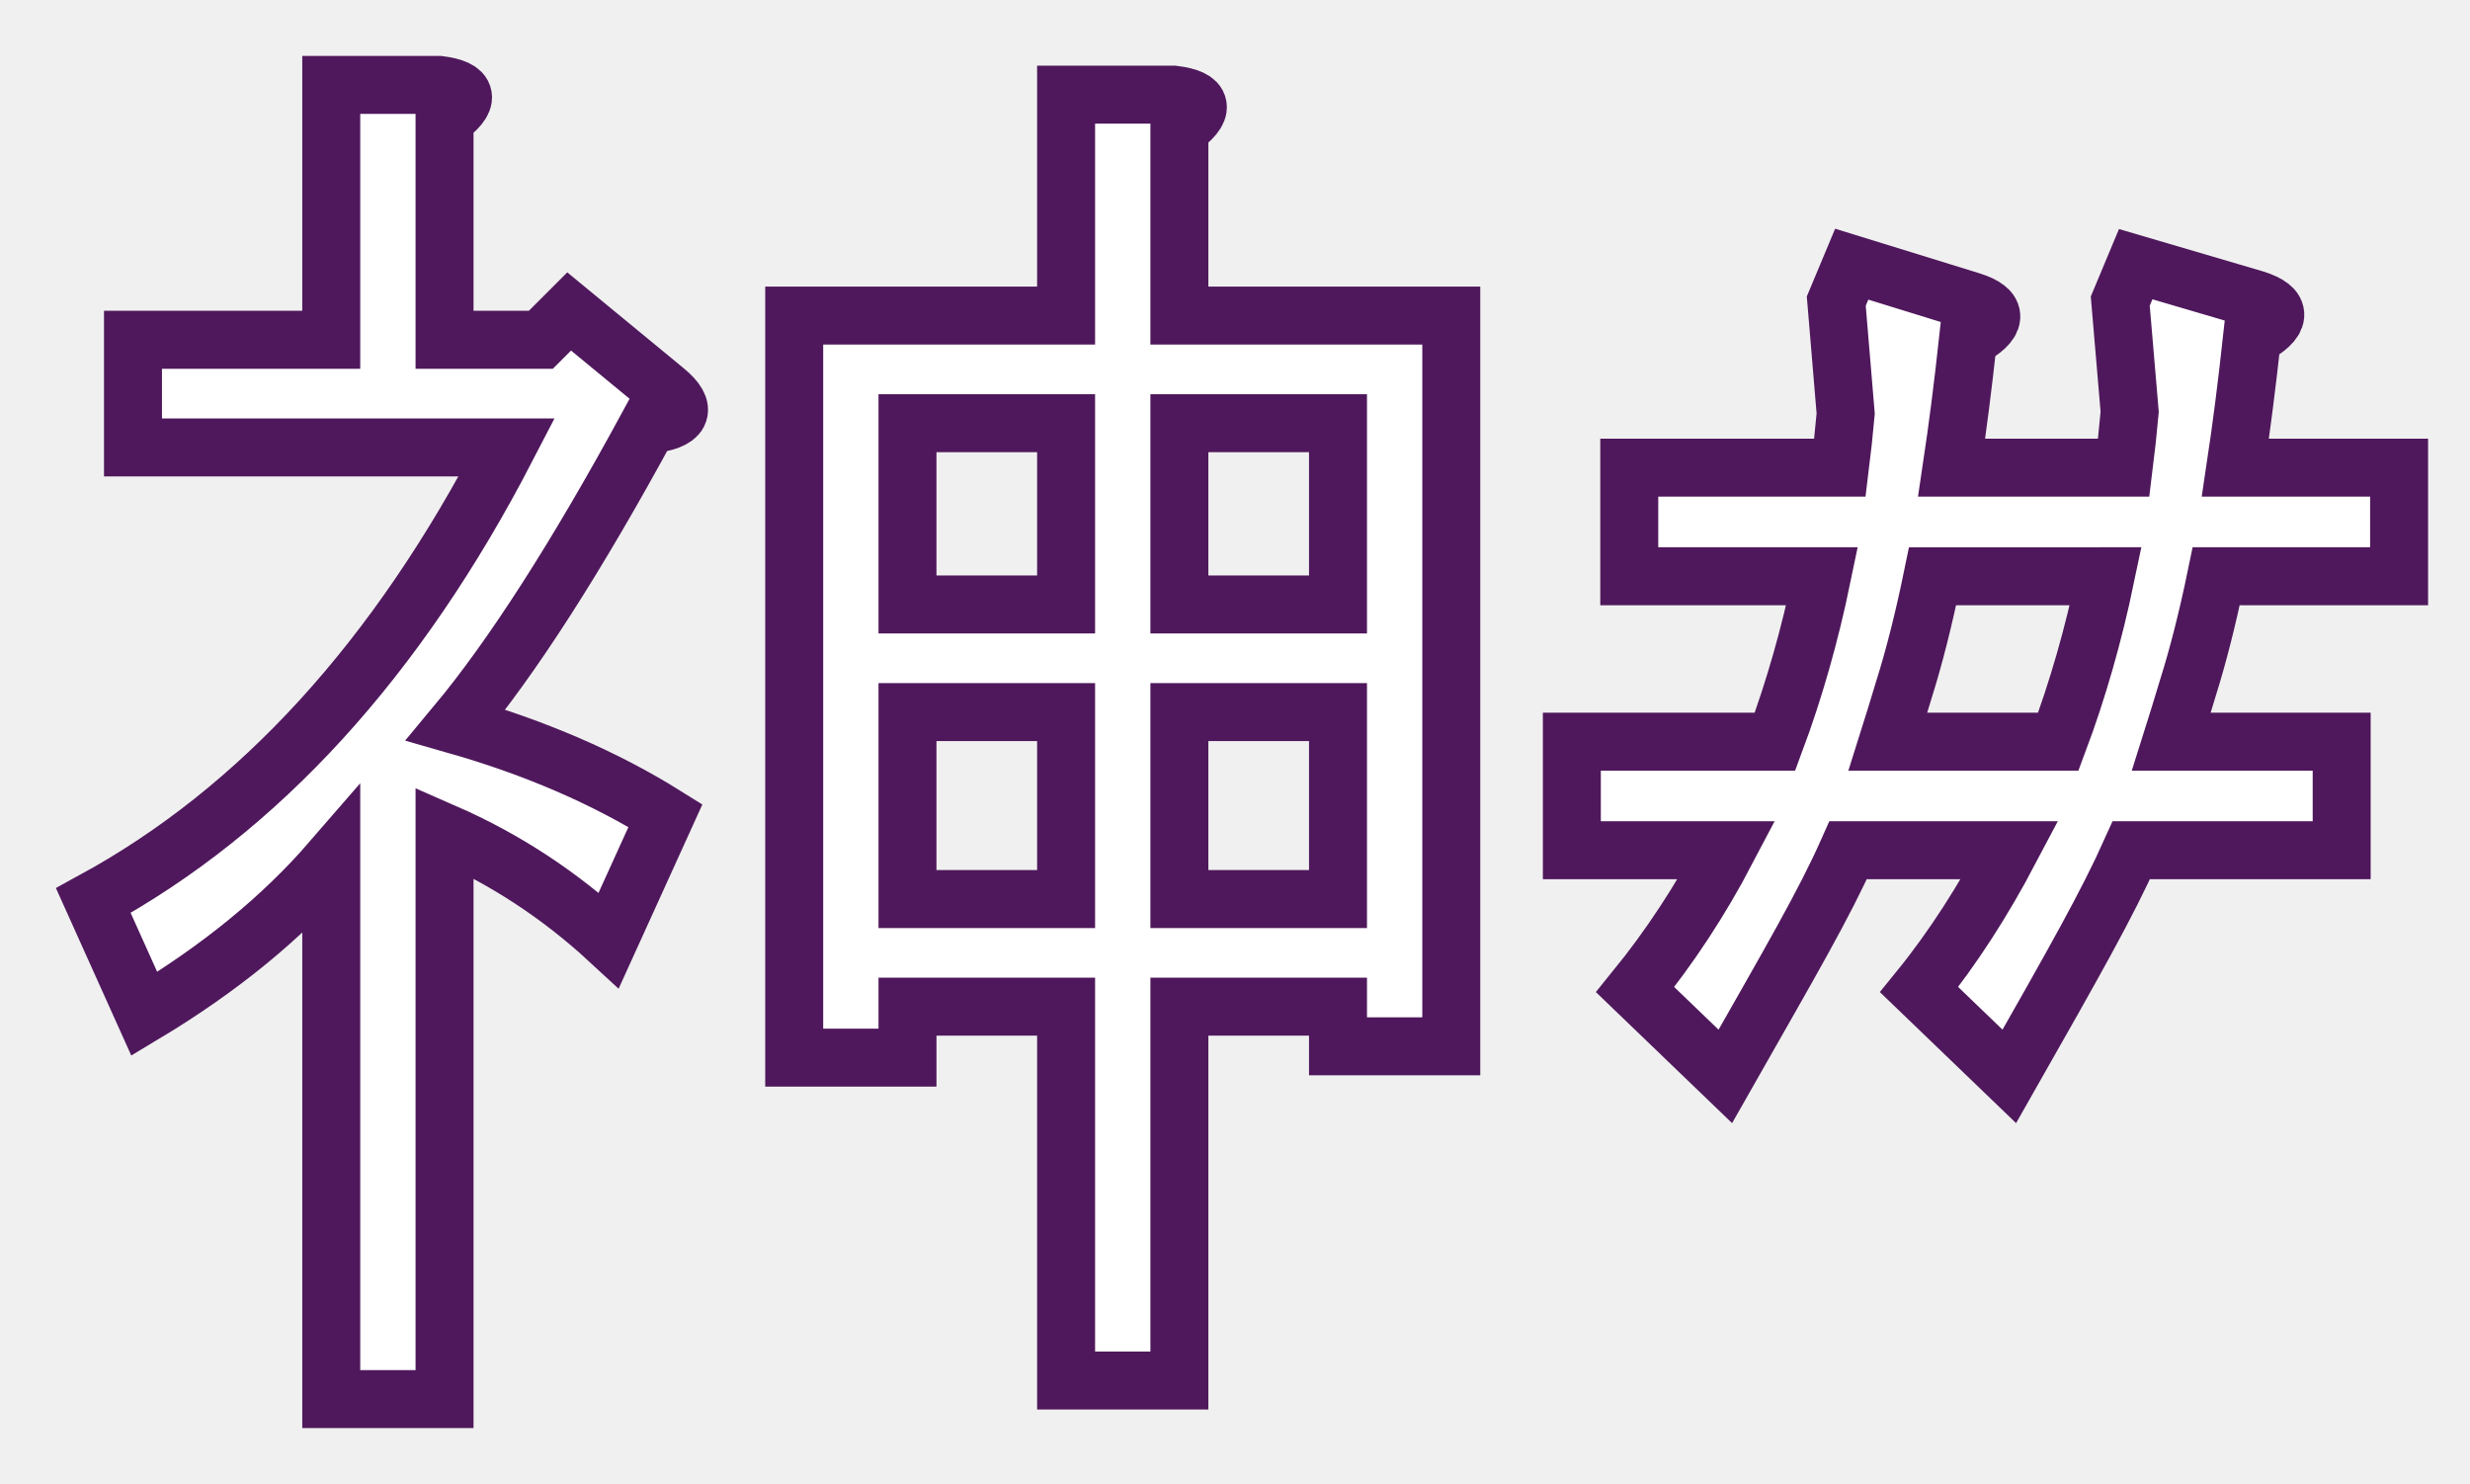
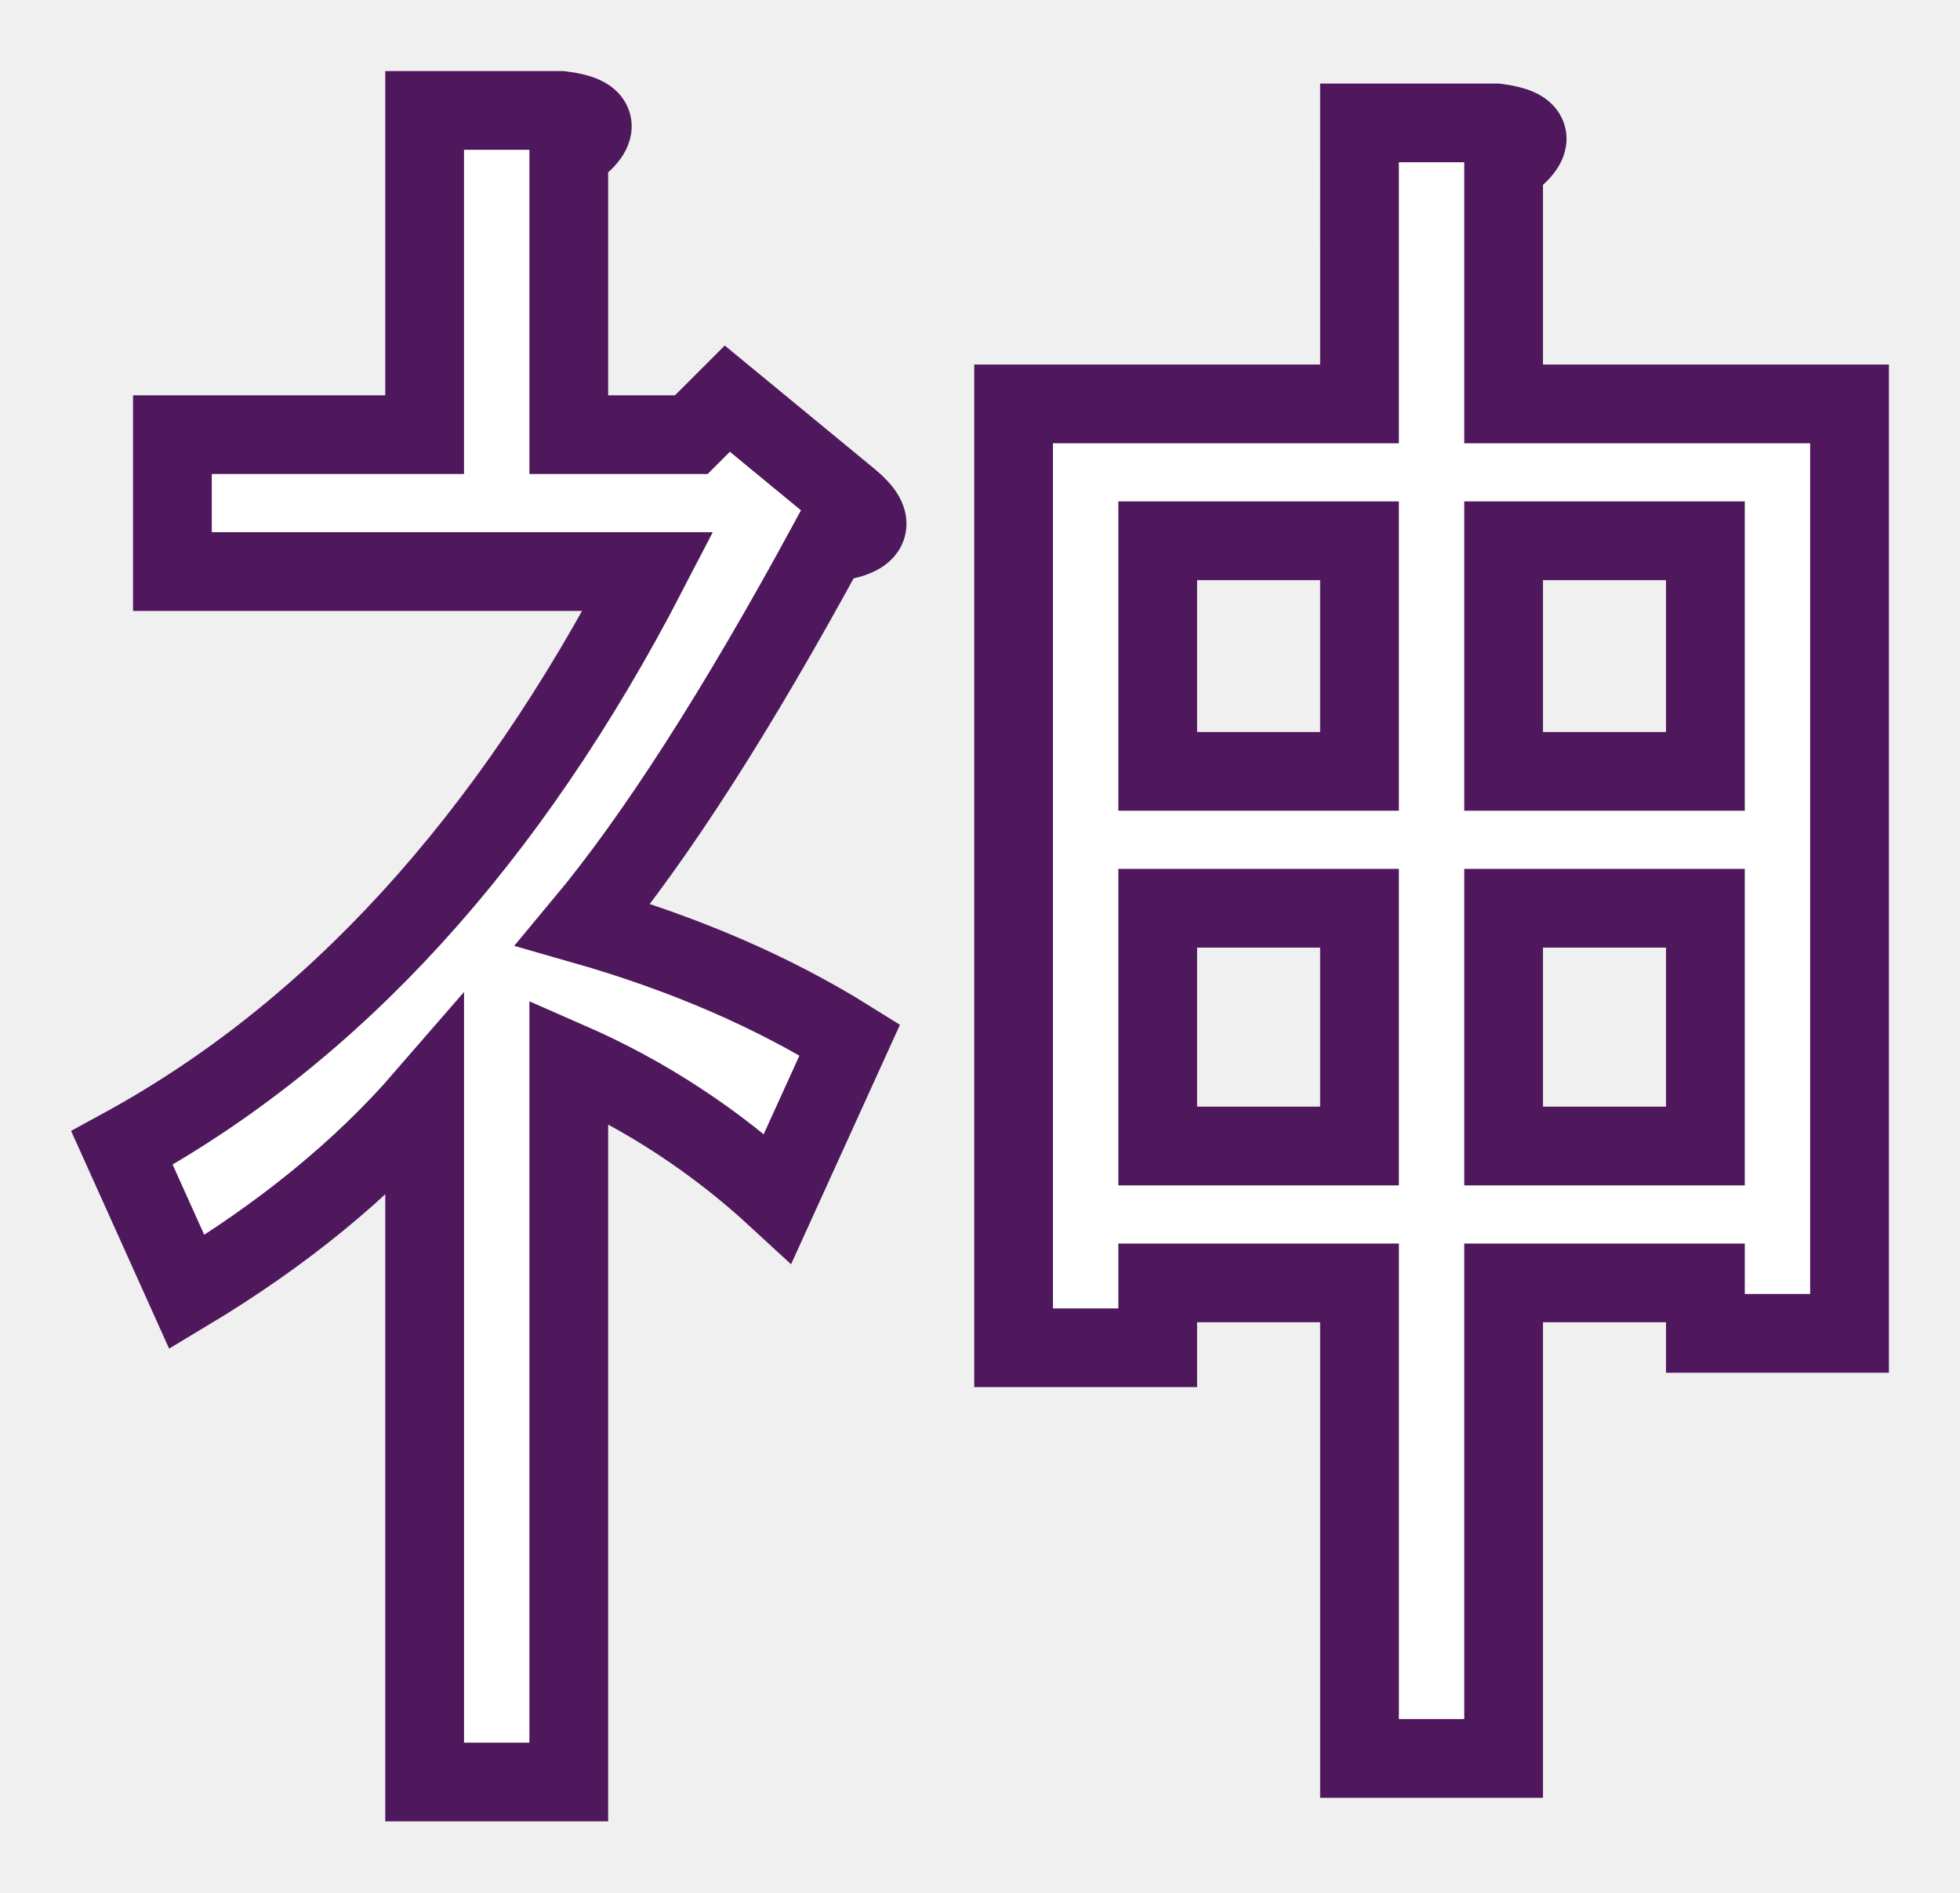
- <svg xmlns="http://www.w3.org/2000/svg" width="176.784mm" height="106.209mm" viewBox="0 0 626.401 376.33" id="svg2" version="1.1">
+ <svg xmlns="http://www.w3.org/2000/svg" width="110.27mm" height="106.491mm" viewBox="0 0 390.721 377.33" id="svg2" version="1.1">
  <defs id="defs4" />
-   <g id="layer1" transform="translate(-56.93527,-54.95445)">
+   <g id="layer1" transform="translate(-56.28928,-54.45445)">
    <g style="font-style:normal;font-weight:normal;font-size:367.762px;line-height:125%;font-family:'Franklin Gothic Heavy';-inkscape-font-specification:'Franklin Gothic Heavy';letter-spacing:0px;word-spacing:0px;fill:#000000;fill-opacity:1;stroke:none;stroke-width:1px;stroke-linecap:butt;stroke-linejoin:miter;stroke-opacity:1" id="text3336">
      <text xml:space="preserve" style="font-style:normal;font-weight:normal;font-size:40px;line-height:125%;font-family:'Franklin Gothic Heavy';-inkscape-font-specification:'Franklin Gothic Heavy';letter-spacing:0px;word-spacing:0px;fill:#000000;fill-opacity:1;stroke:none;stroke-width:1px;stroke-linecap:butt;stroke-linejoin:miter;stroke-opacity:1" x="235.878" y="353.889" id="text4883">
        <tspan id="tspan4885" x="235.878" y="353.889" />
      </text>
-       <path style="fill:#ffffff;fill-opacity:1;stroke:#4f185c;stroke-width:14.7;stroke-linecap:round;stroke-linejoin:miter;stroke-miterlimit:4;stroke-dasharray:none;stroke-opacity:1" d="m 327.535,78.049 27.295,0 c 7.662,0.958 8.14,3.831 1.436,8.619 l 0,47.408 68.955,0 0,185.316 -28.73,0 0,-10.057 -40.225,0 0,94.814 -28.73,0 0,-94.814 -40.225,0 0,12.93 -28.73,0 0,-188.189 68.955,0 z m -40.225,83.32 0,45.971 40.225,0 0,-45.971 z m 68.955,0 0,45.971 40.225,0 0,-45.971 z m -68.955,73.266 0,47.408 40.225,0 0,-47.408 z m 68.955,0 0,47.408 40.225,0 0,-47.408 z" transform="translate(-0.2335907,0.9116583)" id="rect5088" />
-       <path style="font-style:normal;font-weight:normal;font-size:367.762px;line-height:125%;font-family:'Franklin Gothic Heavy';-inkscape-font-specification:'Franklin Gothic Heavy';letter-spacing:0px;word-spacing:0px;fill:#ffffff;fill-opacity:1;stroke:#4f185c;stroke-width:14.7;stroke-linecap:butt;stroke-linejoin:miter;stroke-miterlimit:4;stroke-dasharray:none;stroke-opacity:1" d="m 598.559,121.947 -3.918,9.371 2.389,28.076 c -0.425,4.798 -0.939,9.514 -1.523,14.166 l -43.629,0 c 1.515,-10.109 2.909,-20.994 4.174,-32.668 7.611,-4.158 7.849,-7.36 0.715,-9.609 l -30.229,-9.336 -3.918,9.371 2.387,28.525 c -0.412,4.644 -0.906,9.21 -1.467,13.717 l -53.418,0 0,27.529 48.898,0 c -3.065,14.826 -7.047,28.813 -11.945,41.955 l -51.514,0 0,27.532 39.273,0 c -6.689,12.764 -14.424,24.522 -23.219,35.352 l 22.867,22 c 16.902,-29.722 24.992,-43.534 31.146,-57.352 l 40.99,0 c -6.635,12.591 -14.291,24.65 -22.982,35.352 l 22.869,22 c 16.718,-29.398 24.806,-43.689 30.936,-57.352 l 53.352,0 0,-27.531 -43.197,0 c 1.292,-4.08 2.664,-8.543 4.193,-13.621 2.591,-8.22 4.986,-17.679 7.188,-28.335 l 46.379,0 0,-27.529 -41.52,-3.4e-4 c 1.541,-10.233 2.953,-21.272 4.236,-33.117 7.611,-4.158 7.849,-7.361 0.715,-9.609 z m -51.512,79.148 43.902,-0.006 c -3.088,14.827 -7.096,28.816 -12.021,41.955 l -43.213,0 c 1.253,-3.966 2.577,-8.273 4.053,-13.172 2.627,-8.335 5.052,-17.938 7.279,-28.777 z" id="path3341-4" />
-       <path style="fill:#ffffff;fill-opacity:1;stroke:#4f185c;stroke-width:14.7;stroke-linecap:round;stroke-linejoin:miter;stroke-miterlimit:4;stroke-dasharray:none;stroke-opacity:1" d="m 140.941,76.478 27.295,0 c 7.662,0.958 8.14,3.831 1.436,8.619 l 0,56.025 24.422,0 7.184,-7.182 24.42,20.111 c 5.746,4.789 4.311,7.661 -4.309,8.619 -18.197,33.52 -34.478,58.9 -48.844,76.139 20.112,5.746 37.829,13.407 53.152,22.984 l -14.365,31.605 c -12.45,-11.493 -26.337,-20.591 -41.66,-27.295 l 0,143.656 -28.73,0 0,-136.475 c -12.45,14.366 -28.254,27.296 -47.408,38.789 L 80.605,283.343 C 122.744,260.358 157.7,222.049 185.474,168.417 l -94.814,0 0,-27.295 50.281,0 z" id="rect5110" />
+       <path style="fill:#ffffff;fill-opacity:1;stroke:#4f185c;stroke-width:15.7;stroke-linecap:round;stroke-linejoin:miter;stroke-miterlimit:4;stroke-dasharray:none;stroke-opacity:1" d="m 327.535,78.049 27.295,0 c 7.662,0.958 8.14,3.831 1.436,8.619 l 0,47.408 68.955,0 0,185.316 -28.73,0 0,-10.057 -40.225,0 0,94.814 -28.73,0 0,-94.814 -40.225,0 0,12.93 -28.73,0 0,-188.189 68.955,0 z m -40.225,83.32 0,45.971 40.225,0 0,-45.971 z m 68.955,0 0,45.971 40.225,0 0,-45.971 z m -68.955,73.266 0,47.408 40.225,0 0,-47.408 z m 68.955,0 0,47.408 40.225,0 0,-47.408 z" transform="translate(-0.2335907,0.9116583)" id="rect5088" />
+       <path style="fill:#ffffff;fill-opacity:1;stroke:#4f185c;stroke-width:15.7;stroke-linecap:round;stroke-linejoin:miter;stroke-miterlimit:4;stroke-dasharray:none;stroke-opacity:1" d="m 140.941,76.478 27.295,0 c 7.662,0.958 8.14,3.831 1.436,8.619 l 0,56.025 24.422,0 7.184,-7.182 24.42,20.111 c 5.746,4.789 4.311,7.661 -4.309,8.619 -18.197,33.52 -34.478,58.9 -48.844,76.139 20.112,5.746 37.829,13.407 53.152,22.984 l -14.365,31.605 c -12.45,-11.493 -26.337,-20.591 -41.66,-27.295 l 0,143.656 -28.73,0 0,-136.475 c -12.45,14.366 -28.254,27.296 -47.408,38.789 L 80.605,283.343 C 122.744,260.358 157.7,222.049 185.474,168.417 l -94.814,0 0,-27.295 50.281,0 z" id="rect5110" />
    </g>
  </g>
</svg>
